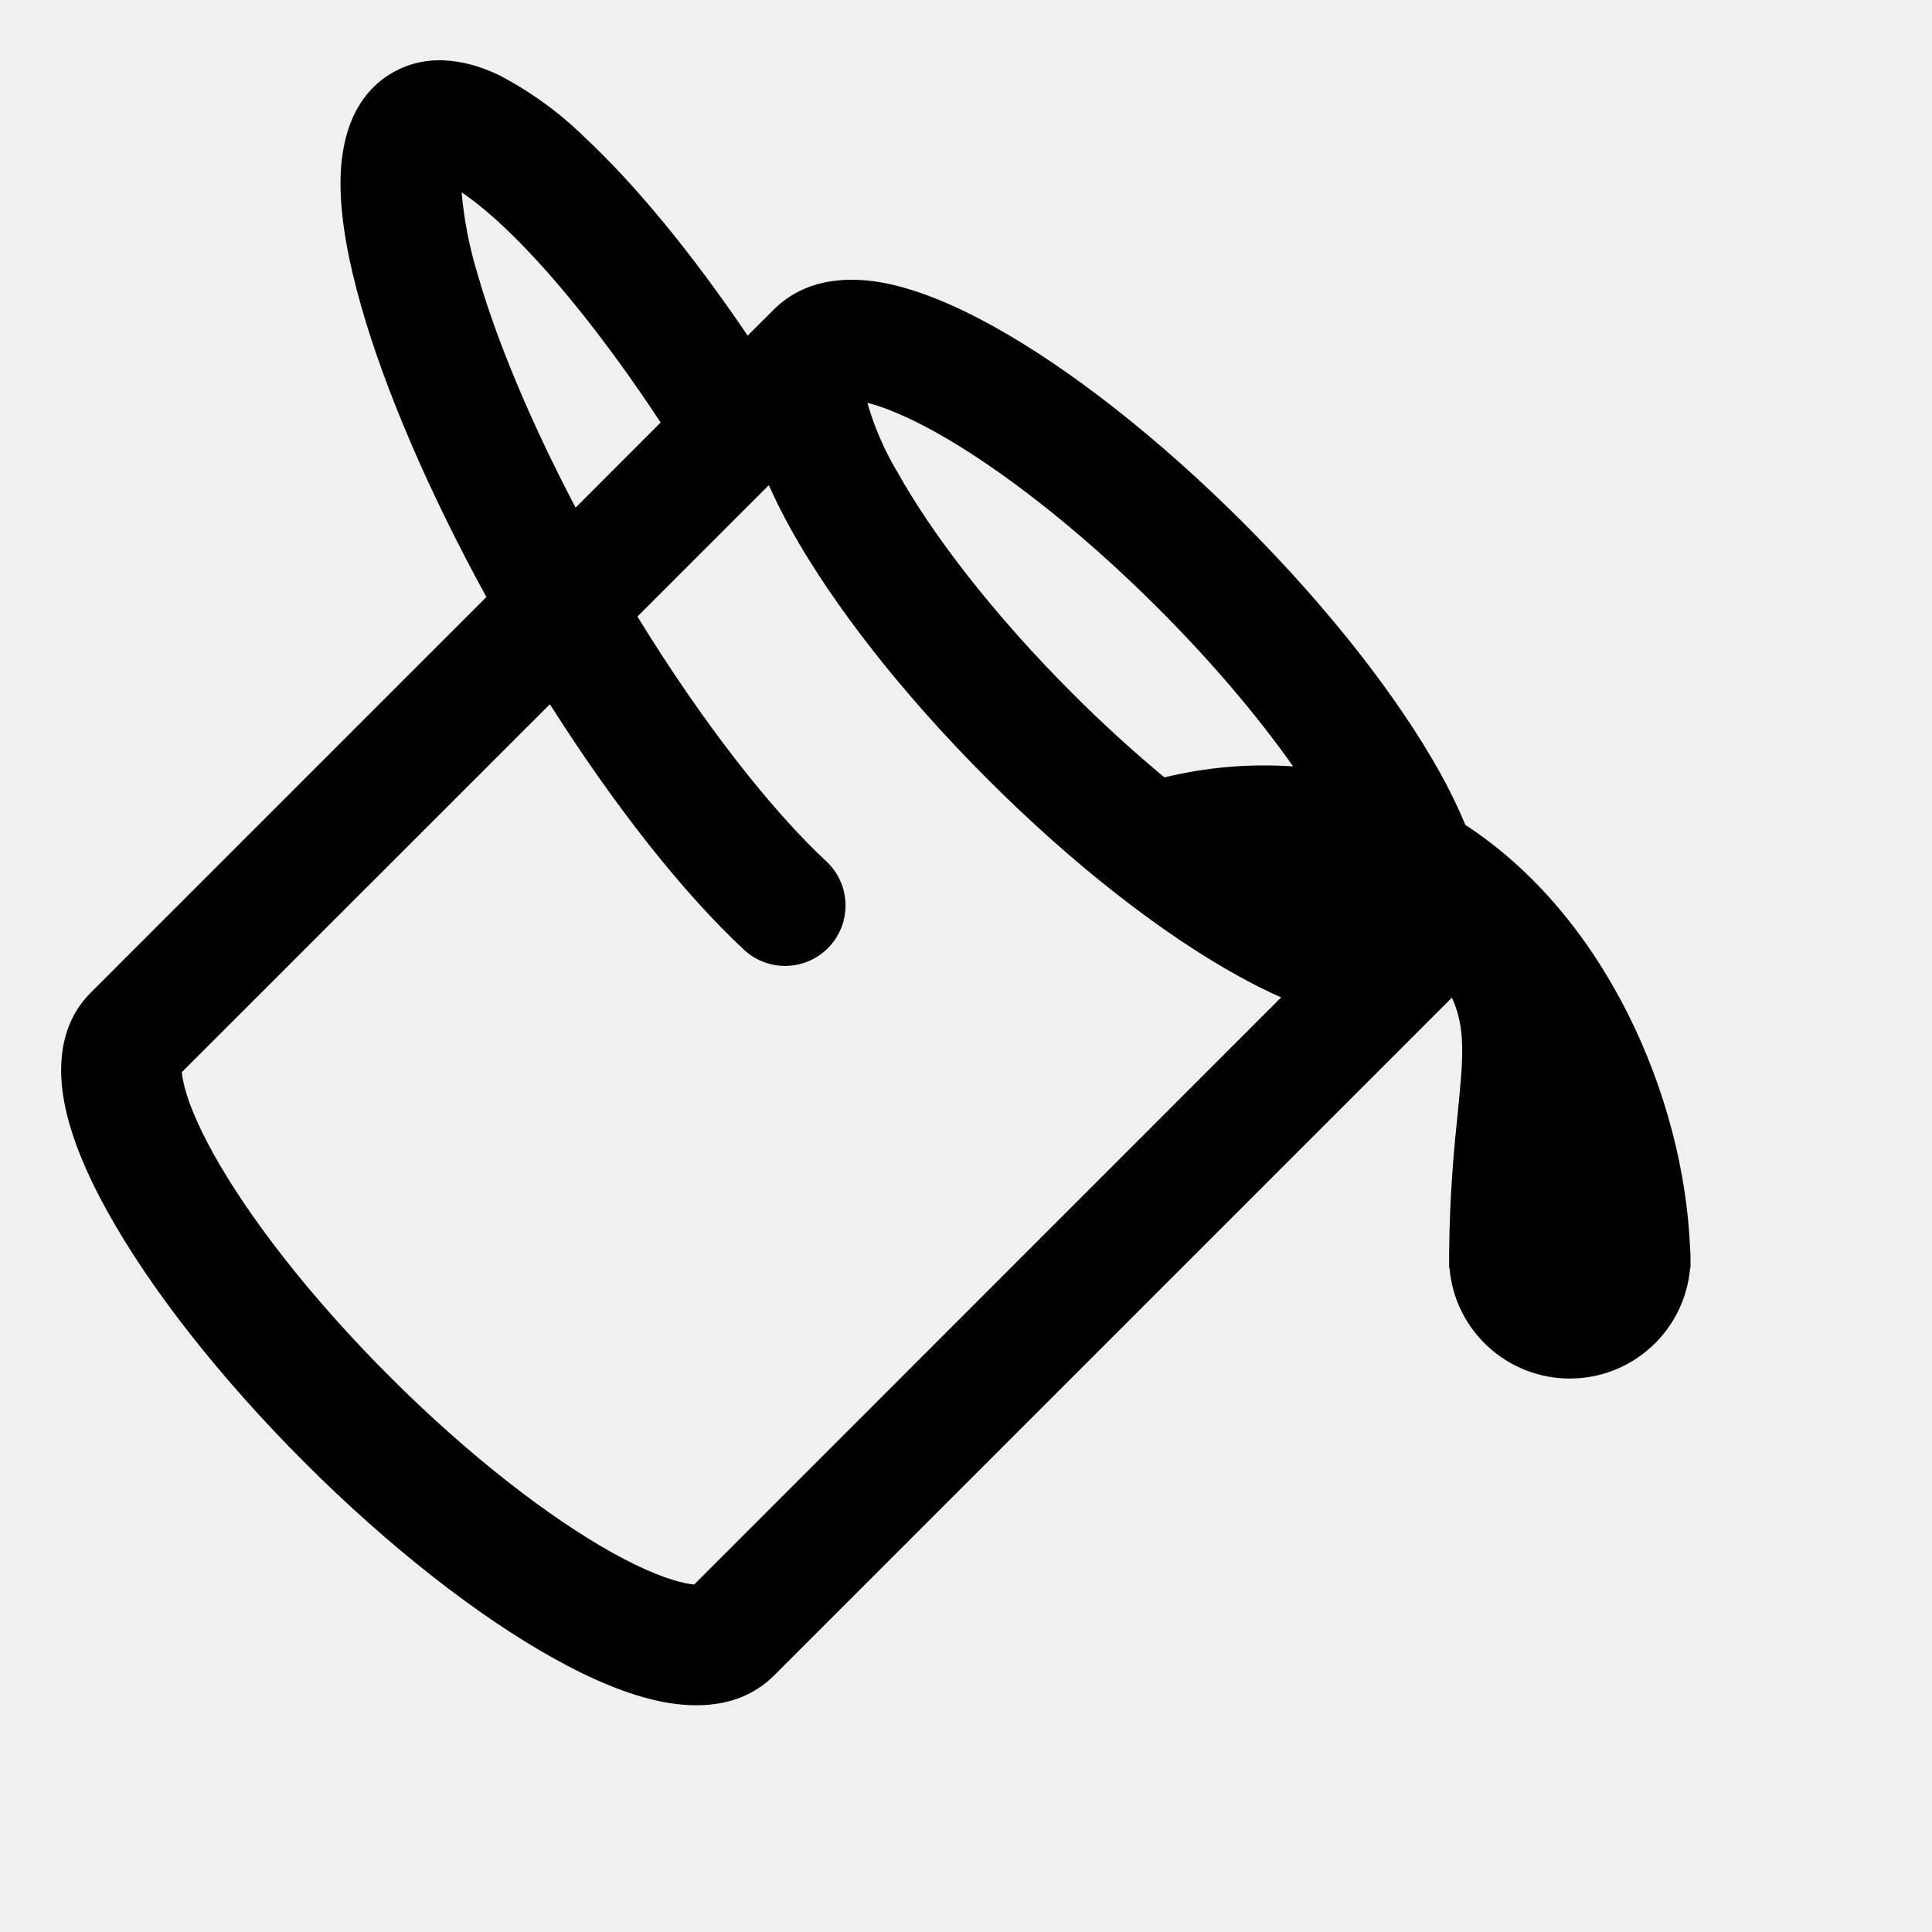
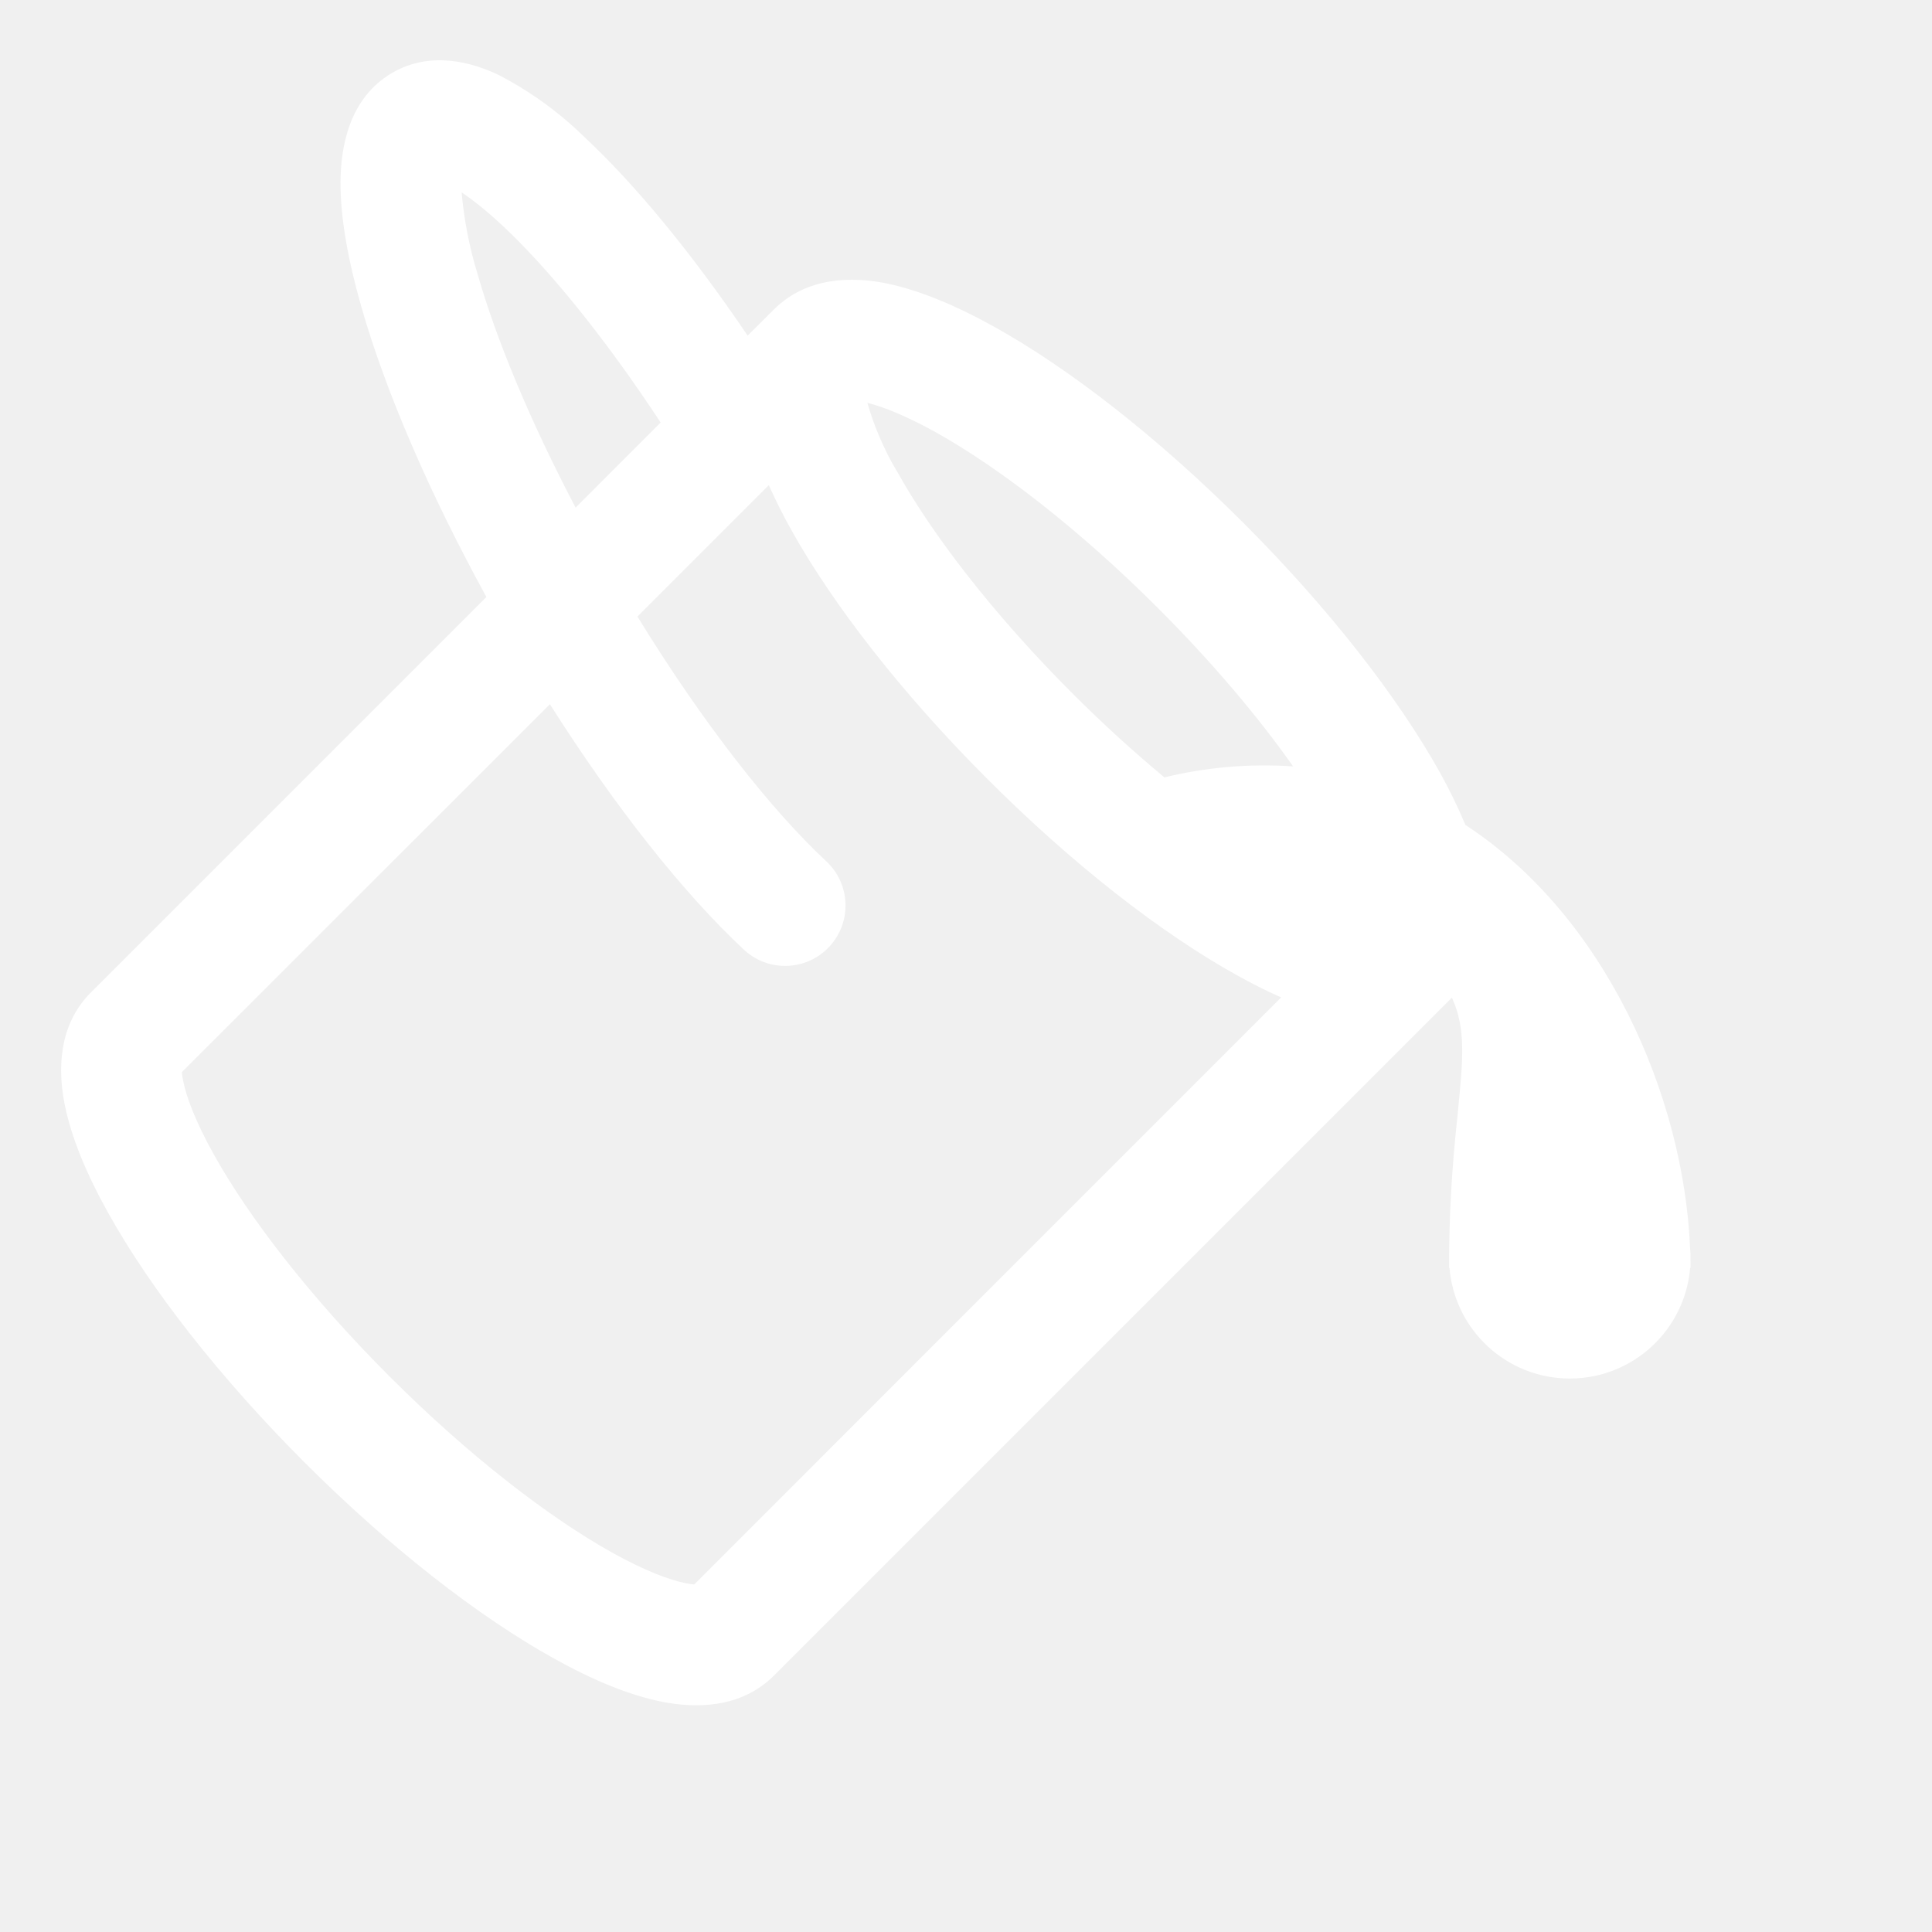
- <svg xmlns="http://www.w3.org/2000/svg" width="16" height="16" fill="currentColor" class="bi bi-paint-bucket" viewBox="0 0 16 16">
+ <svg xmlns="http://www.w3.org/2000/svg" width="16" height="16" fill="#FFF" class="bi bi-paint-bucket" viewBox="0 0 16 16">
  <path d="M6.192 2.78c-.458-.677-.927-1.248-1.35-1.643a2.972 2.972 0 0 0-.71-.515c-.217-.104-.56-.205-.882-.02-.367.213-.427.63-.43.896-.003.304.064.664.173 1.044.196.687.556 1.528 1.035 2.402L.752 8.22c-.277.277-.269.656-.218.918.055.283.187.593.36.903.348.627.92 1.361 1.626 2.068.707.707 1.441 1.278 2.068 1.626.31.173.62.305.903.36.262.05.64.059.918-.218l5.615-5.615c.118.257.092.512.05.939-.03.292-.068.665-.073 1.176v.123h.003a1 1 0 0 0 1.993 0H14v-.057a1.01 1.01 0 0 0-.004-.117c-.055-1.25-.7-2.738-1.86-3.494a4.322 4.322 0 0 0-.211-.434c-.349-.626-.92-1.36-1.627-2.067-.707-.707-1.441-1.279-2.068-1.627-.31-.172-.62-.304-.903-.36-.262-.05-.64-.058-.918.219l-.217.216zM4.16 1.867c.381.356.844.922 1.311 1.632l-.704.705c-.382-.727-.66-1.402-.813-1.938a3.283 3.283 0 0 1-.131-.673c.091.061.204.15.337.274zm.394 3.965c.54.852 1.107 1.567 1.607 2.033a.5.5 0 1 0 .682-.732c-.453-.422-1.017-1.136-1.564-2.027l1.088-1.088c.054.12.115.243.183.365.349.627.92 1.361 1.627 2.068.706.707 1.44 1.278 2.068 1.626.122.068.244.13.365.183l-4.861 4.862a.571.571 0 0 1-.068-.01c-.137-.027-.342-.104-.608-.252-.524-.292-1.186-.8-1.846-1.46-.66-.66-1.168-1.32-1.46-1.846-.147-.265-.225-.47-.251-.607a.573.573 0 0 1-.01-.068l3.048-3.047zm2.87-1.935a2.44 2.44 0 0 1-.241-.561c.135.033.324.11.562.241.524.292 1.186.8 1.846 1.46.45.45.83.901 1.118 1.31a3.497 3.497 0 0 0-1.066.091 11.27 11.27 0 0 1-.76-.694c-.66-.66-1.167-1.322-1.458-1.847z" />
</svg>
